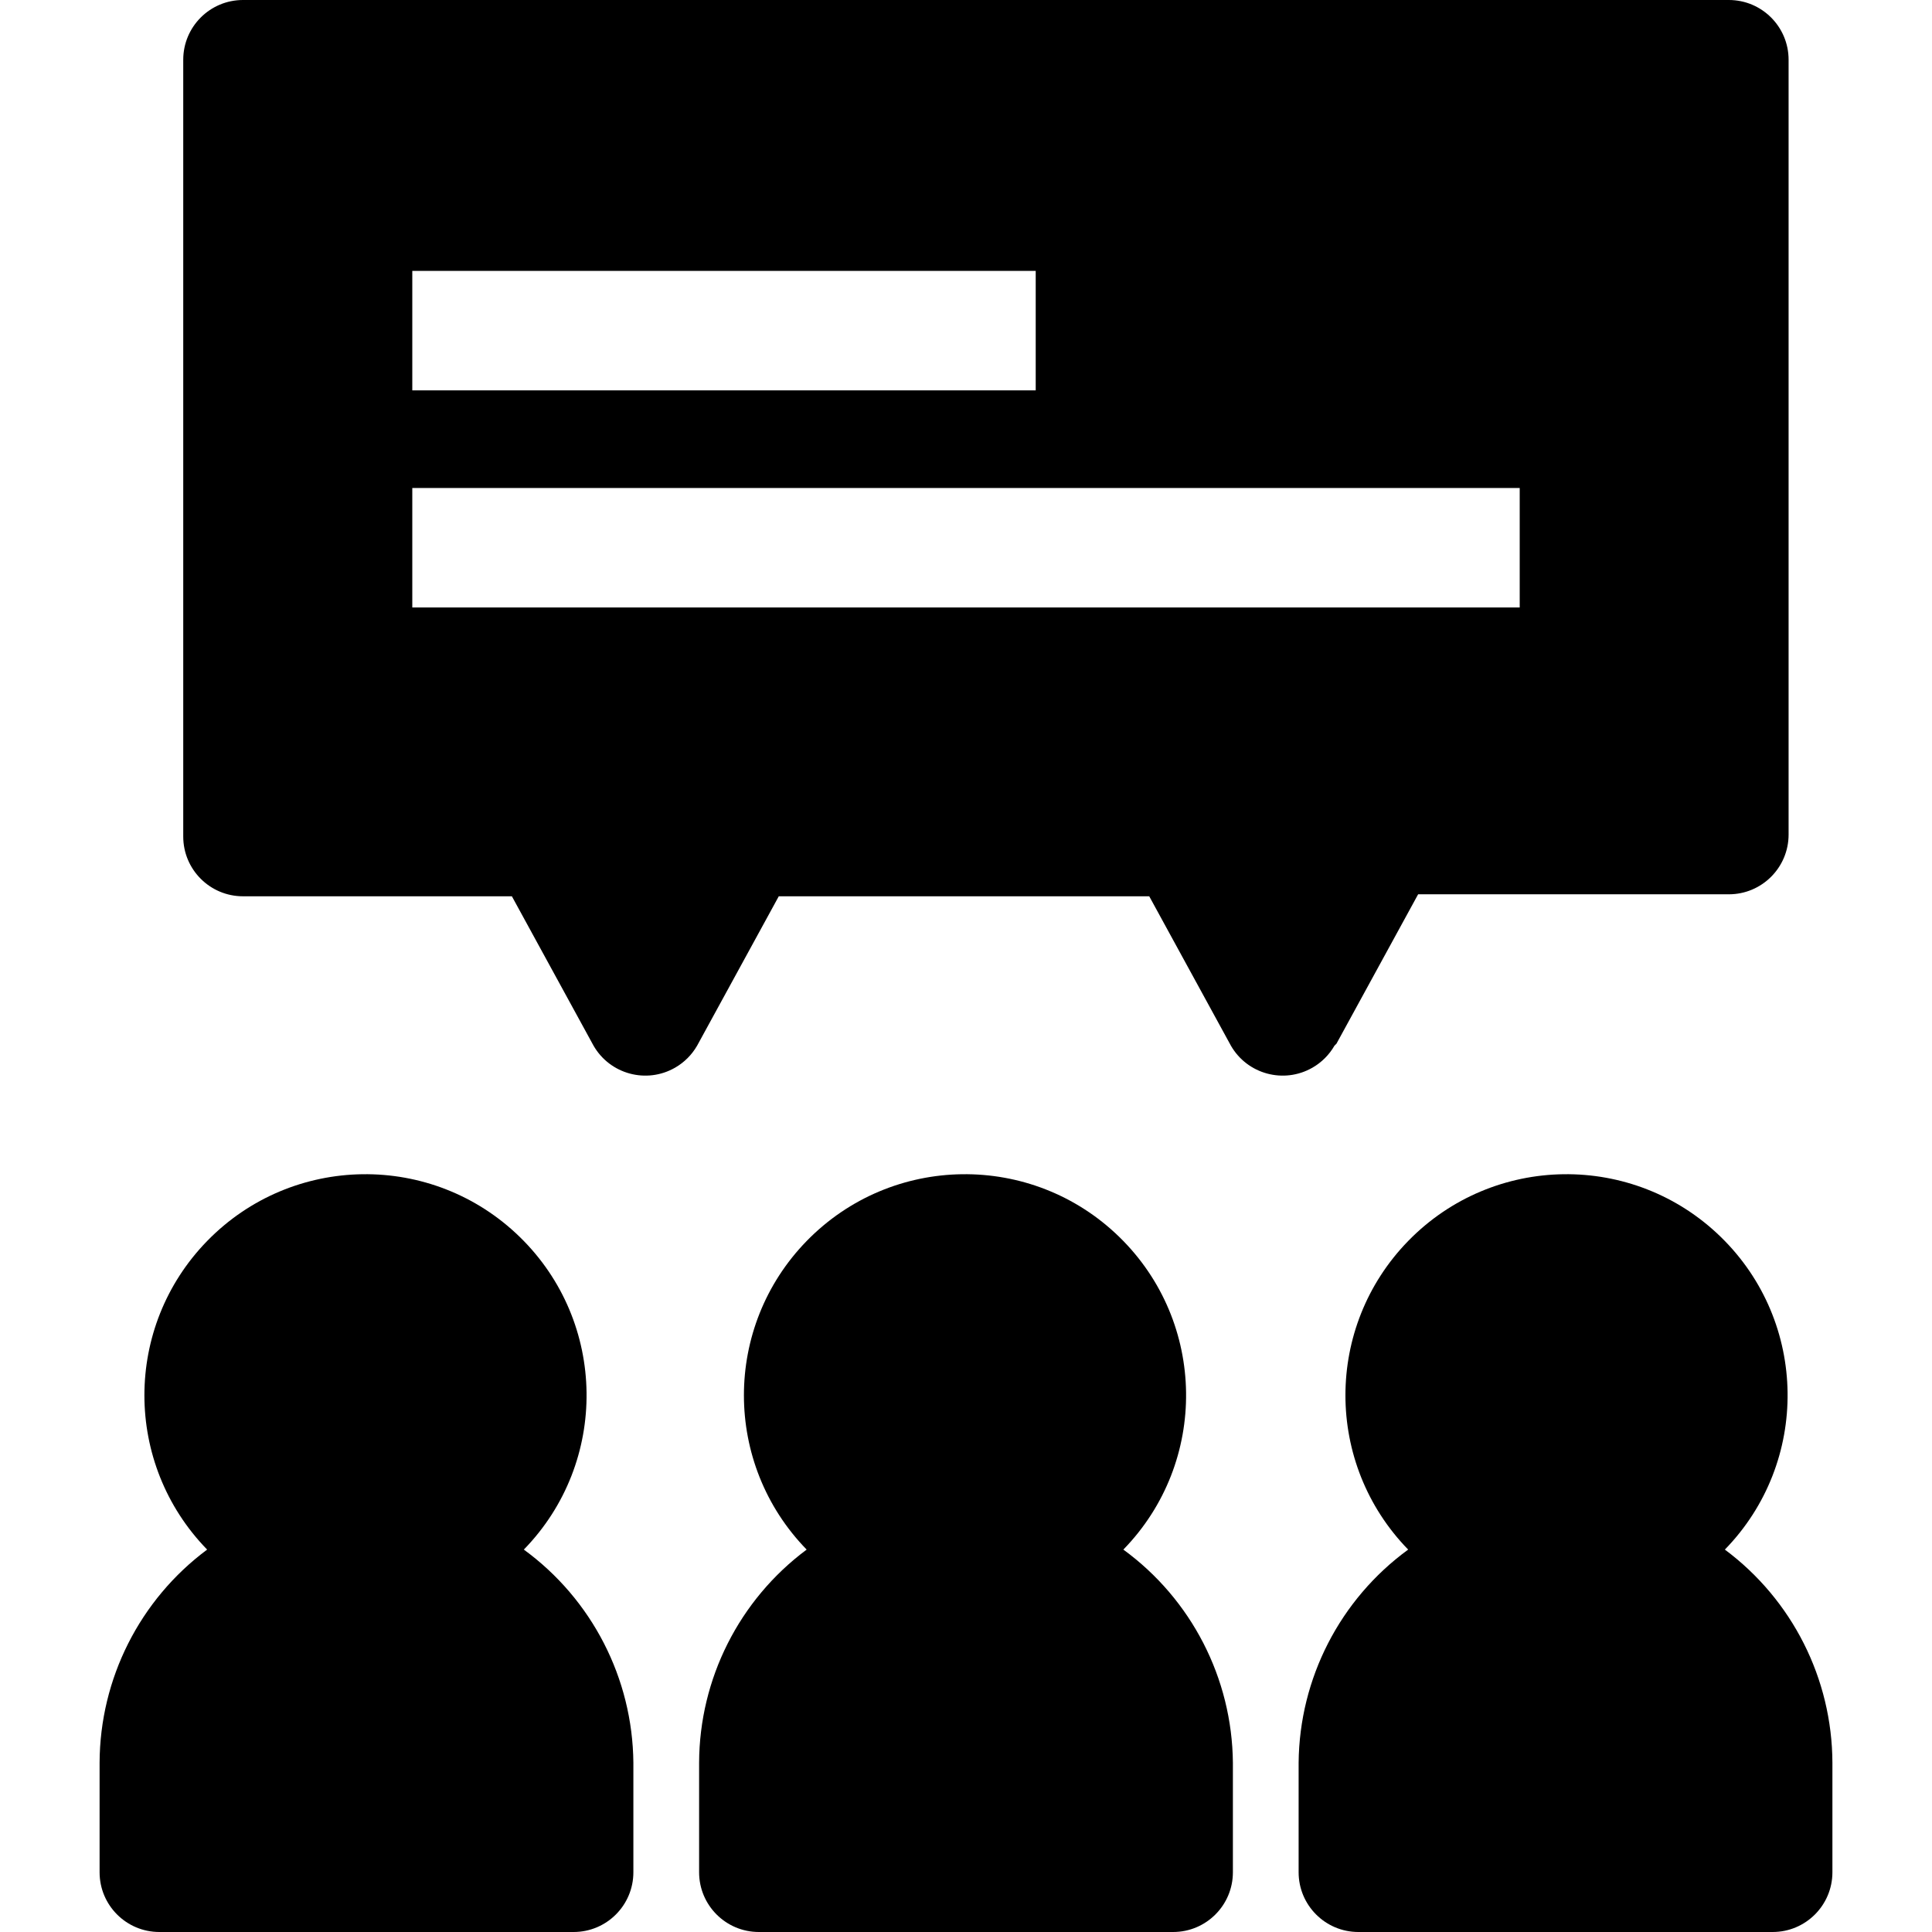
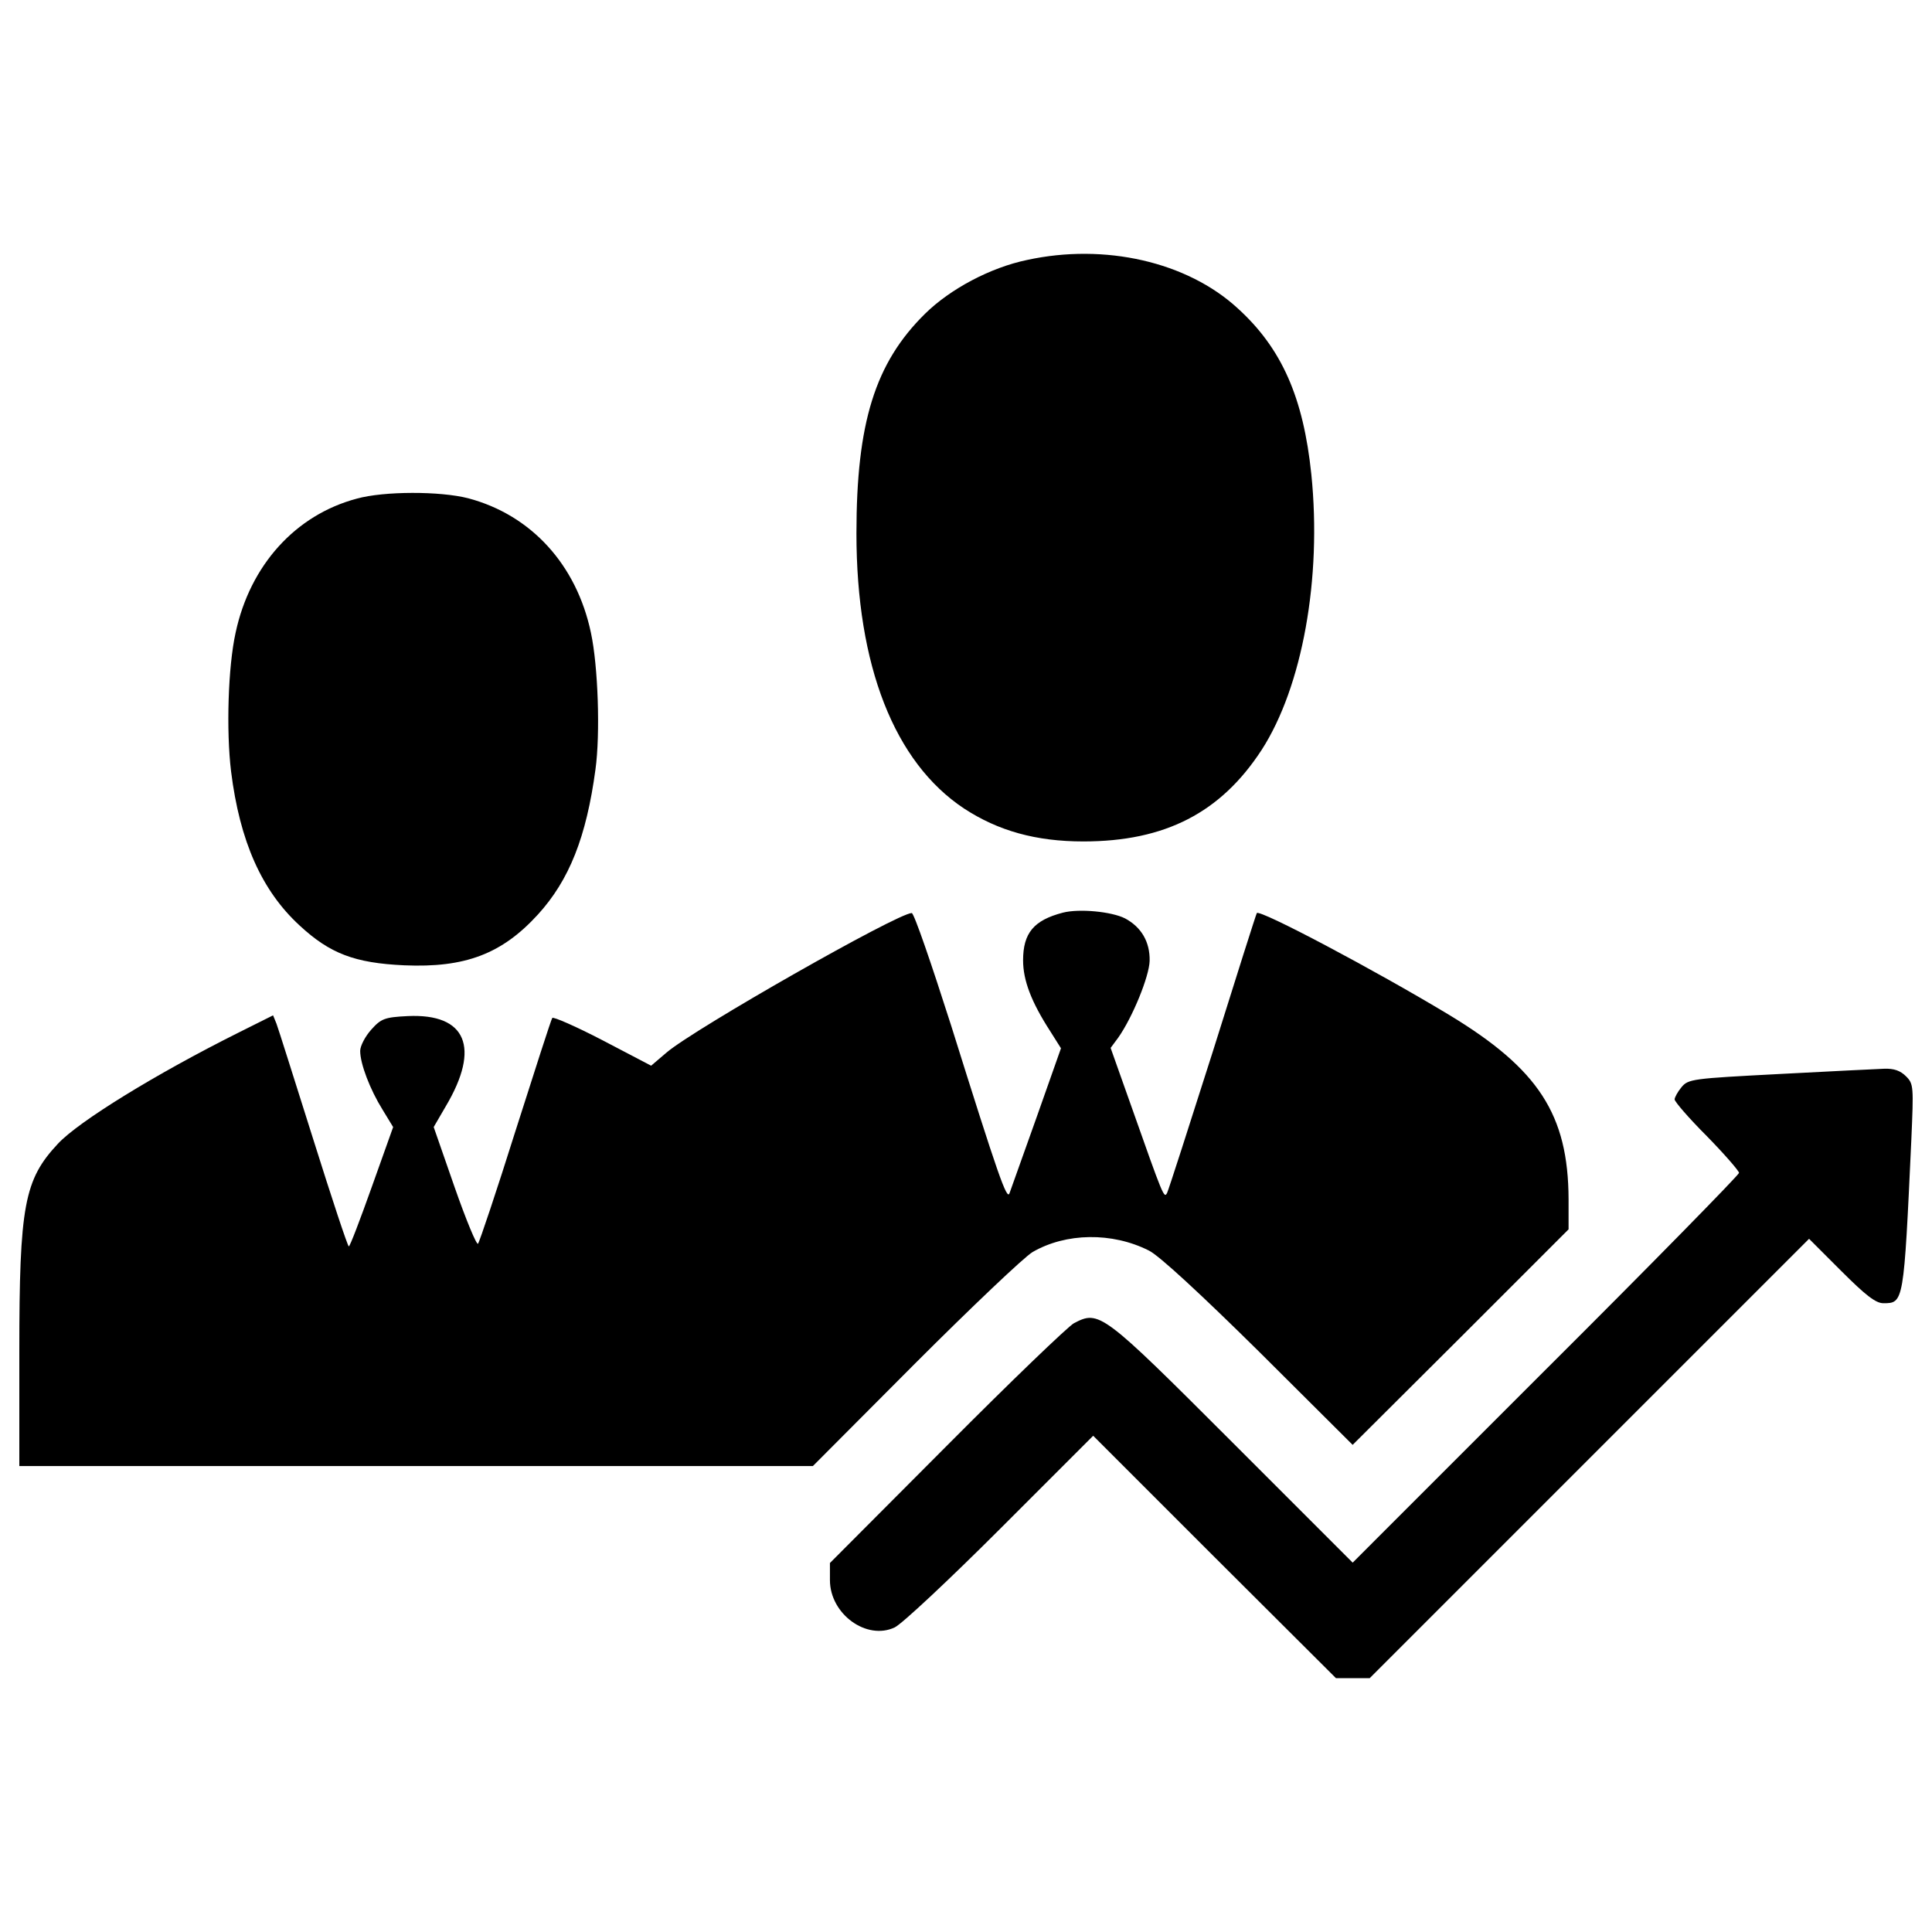
- <svg xmlns="http://www.w3.org/2000/svg" version="1.1" id="Capa_1" x="0px" y="0px" viewBox="0 0 496.64 496.64" style="enable-background:new 0 0 496.64 496.64;" xml:space="preserve">
+ <svg xmlns="http://www.w3.org/2000/svg" version="1.1" x="0px" y="0px" viewBox="0 0 1000 1000" enable-background="new 0 0 1000 1000" xml:space="preserve">
  <g>
-     <g>
-       <g>
-         <path d="M443.392,398.336c21.905-22.48,21.438-58.461-1.042-80.366c-22.48-21.905-58.461-21.438-80.366,1.042     c-21.504,22.069-21.504,57.255,0,79.324c-17.518,12.784-27.959,33.098-28.16,54.784v28.16c0,8.483,6.877,15.36,15.36,15.36     H455.68c8.483,0,15.36-6.877,15.36-15.36v-28.16C470.959,431.525,460.716,411.228,443.392,398.336z" />
-         <path d="M134.656,398.336c21.905-22.48,21.438-58.461-1.042-80.366c-22.48-21.905-58.461-21.438-80.366,1.042     c-21.504,22.069-21.504,57.255,0,79.324C35.924,411.228,25.681,431.525,25.6,453.12v28.16c0,8.483,6.877,15.36,15.36,15.36     h106.496c8.483,0,15.36-6.877,15.36-15.36v-28.16C162.615,431.434,152.174,411.12,134.656,398.336z" />
-         <path d="M288.768,398.336c21.905-22.48,21.438-58.461-1.042-80.366c-22.48-21.905-58.461-21.438-80.366,1.042     c-21.504,22.069-21.504,57.255,0,79.324c-17.324,12.892-27.568,33.189-27.648,54.784v28.16c0,8.483,6.877,15.36,15.36,15.36     h106.496c8.483,0,15.36-6.877,15.36-15.36v-28.16C316.727,431.434,306.286,411.12,288.768,398.336z" />
-         <path d="M343.04,268.8l0.512-0.512l20.992-38.4h79.872c8.483,0,15.36-6.877,15.36-15.36V15.36c0-8.483-6.877-15.36-15.36-15.36     H62.464c-8.483,0-15.36,6.877-15.36,15.36v199.68c0,8.483,6.877,15.36,15.36,15.36h69.12l20.992,38.4     c4.232,7.352,13.623,9.881,20.975,5.649c2.348-1.352,4.297-3.301,5.649-5.649l20.992-38.4h95.232l20.992,38.4     c4.232,7.352,13.623,9.881,20.975,5.649C339.739,273.097,341.688,271.148,343.04,268.8z M105.984,69.632H266.24v30.72H105.984     V69.632z M105.984,156.16v-30.72h284.672v30.72H105.984z" />
-       </g>
+     <g transform="translate(0,511) scale(0.1,-0.1)">
+       <path d="M5315.2,3764.2c-188.2-39.2-396-149-527.4-278.4c-258.8-254.9-354.9-564.7-354.9-1137.1c0-684.3,196.1-1184.2,556.8-1423.4c176.5-115.7,372.5-170.6,617.6-170.6c423.5,0,711.7,149,923.4,474.5c209.8,325.5,311.7,886.2,256.8,1425.3c-41.2,398-152.9,652.9-382.3,860.7C6144.5,3754.4,5719,3852.5,5315.2,3764.2z" />
+       <path d="M1846.9,2529.1c-317.6-84.3-552.9-345.1-627.4-694c-39.2-176.5-49-507.8-23.5-717.6c45.1-362.7,158.8-617.6,354.9-798c156.8-145.1,284.3-194.1,541.1-205.9c315.7-13.7,505.8,58.8,692.1,262.7c162.7,178.4,251,401.9,298,750.9c25.5,184.3,13.7,535.2-23.5,707.8c-74.5,352.9-309.8,609.7-635.2,696C2278.2,2568.3,1988,2568.3,1846.9,2529.1z" />
+       <path d="M5501.4,386.1c-151-39.2-205.9-105.9-205.9-247c0-103.9,43.1-215.7,139.2-364.7l56.9-90.2l-127.4-360.8c-70.6-198-133.3-374.5-139.2-390.1c-13.7-35.3-56.9,86.2-301.9,868.5c-102,319.6-192.1,582.3-203.9,582.3c-72.5,0-1123.4-598-1268.5-721.5l-80.4-68.6l-251,131.3c-139.2,72.5-256.8,123.5-260.8,115.7c-5.9-7.9-90.2-270.6-190.2-584.2c-98-311.7-186.3-574.5-194.1-584.3c-7.8-7.8-62.7,125.5-121.6,294.1l-107.8,309.8l62.7,107.8c180.4,303.9,105.9,480.4-196.1,466.6c-121.6-5.9-139.2-13.7-190.2-70.6c-31.4-35.3-56.9-84.3-56.9-109.8c0-66.7,51-200,115.7-303.9l54.9-90.2l-109.8-307.8c-60.8-170.6-113.7-309.8-119.6-309.8s-88.2,249-184.3,554.8c-96.1,303.9-180.4,572.5-190.2,598l-17.6,43.1l-180.4-90.2C805.8-449.1,407.8-694.1,300-809.8c-174.5-186.3-200-319.6-200-1074.4v-594.1h2054.7h2052.7l529.4,531.3c292.1,292.1,564.6,550.9,607.8,576.4c172.5,100,411.7,103.9,601.9,7.8c52.9-25.5,270.6-227.4,570.5-523.5l484.3-482.3l558.8,556.8l558.8,558.8v156.8c-2,437.2-154.9,672.5-617.6,952.8c-390.2,235.3-980.3,547-996,527.4c-3.9-5.9-105.9-327.4-227.4-715.6c-123.5-388.2-229.4-717.6-237.2-733.3c-15.7-29.4-19.6-19.6-184.3,447l-107.8,303.9l39.2,52.9c74.5,105.9,160.8,317.6,162.7,398c2,98-43.1,174.5-127.4,219.6C5752.4,392,5585.7,407.7,5501.4,386.1z" />
+       <path d="M9208.9-449.1c-449-23.5-470.5-25.5-505.8-68.6c-19.6-23.5-35.3-52.9-35.3-62.7c0-11.8,74.5-98,166.7-190.2c92.1-94.1,166.7-180.4,166.7-190.2s-449-468.6-999.9-1017.5l-999.9-999.9l-623.5,623.5c-674.5,674.5-688.2,684.3-819.5,615.6c-31.4-17.7-327.4-301.9-658.8-635.2l-603.9-605.8v-88.2c0-176.5,190.2-313.7,335.3-245.1c37.2,17.6,282.3,247,547,511.7l480.3,480.3l627.4-627.4l629.3-627.4h86.3h88.2l1137.1,1137.1l1137.1,1137.1l166.7-166.7c125.5-125.5,178.4-166.7,217.6-166.7c105.9,0,105.9,0,145.1,847c11.8,274.5,11.8,288.2-27.5,327.4c-29.4,29.4-62.7,41.2-113.7,39.2C9710.8-423.6,9465.7-435.3,9208.9-449.1z" />
    </g>
  </g>
</svg>
